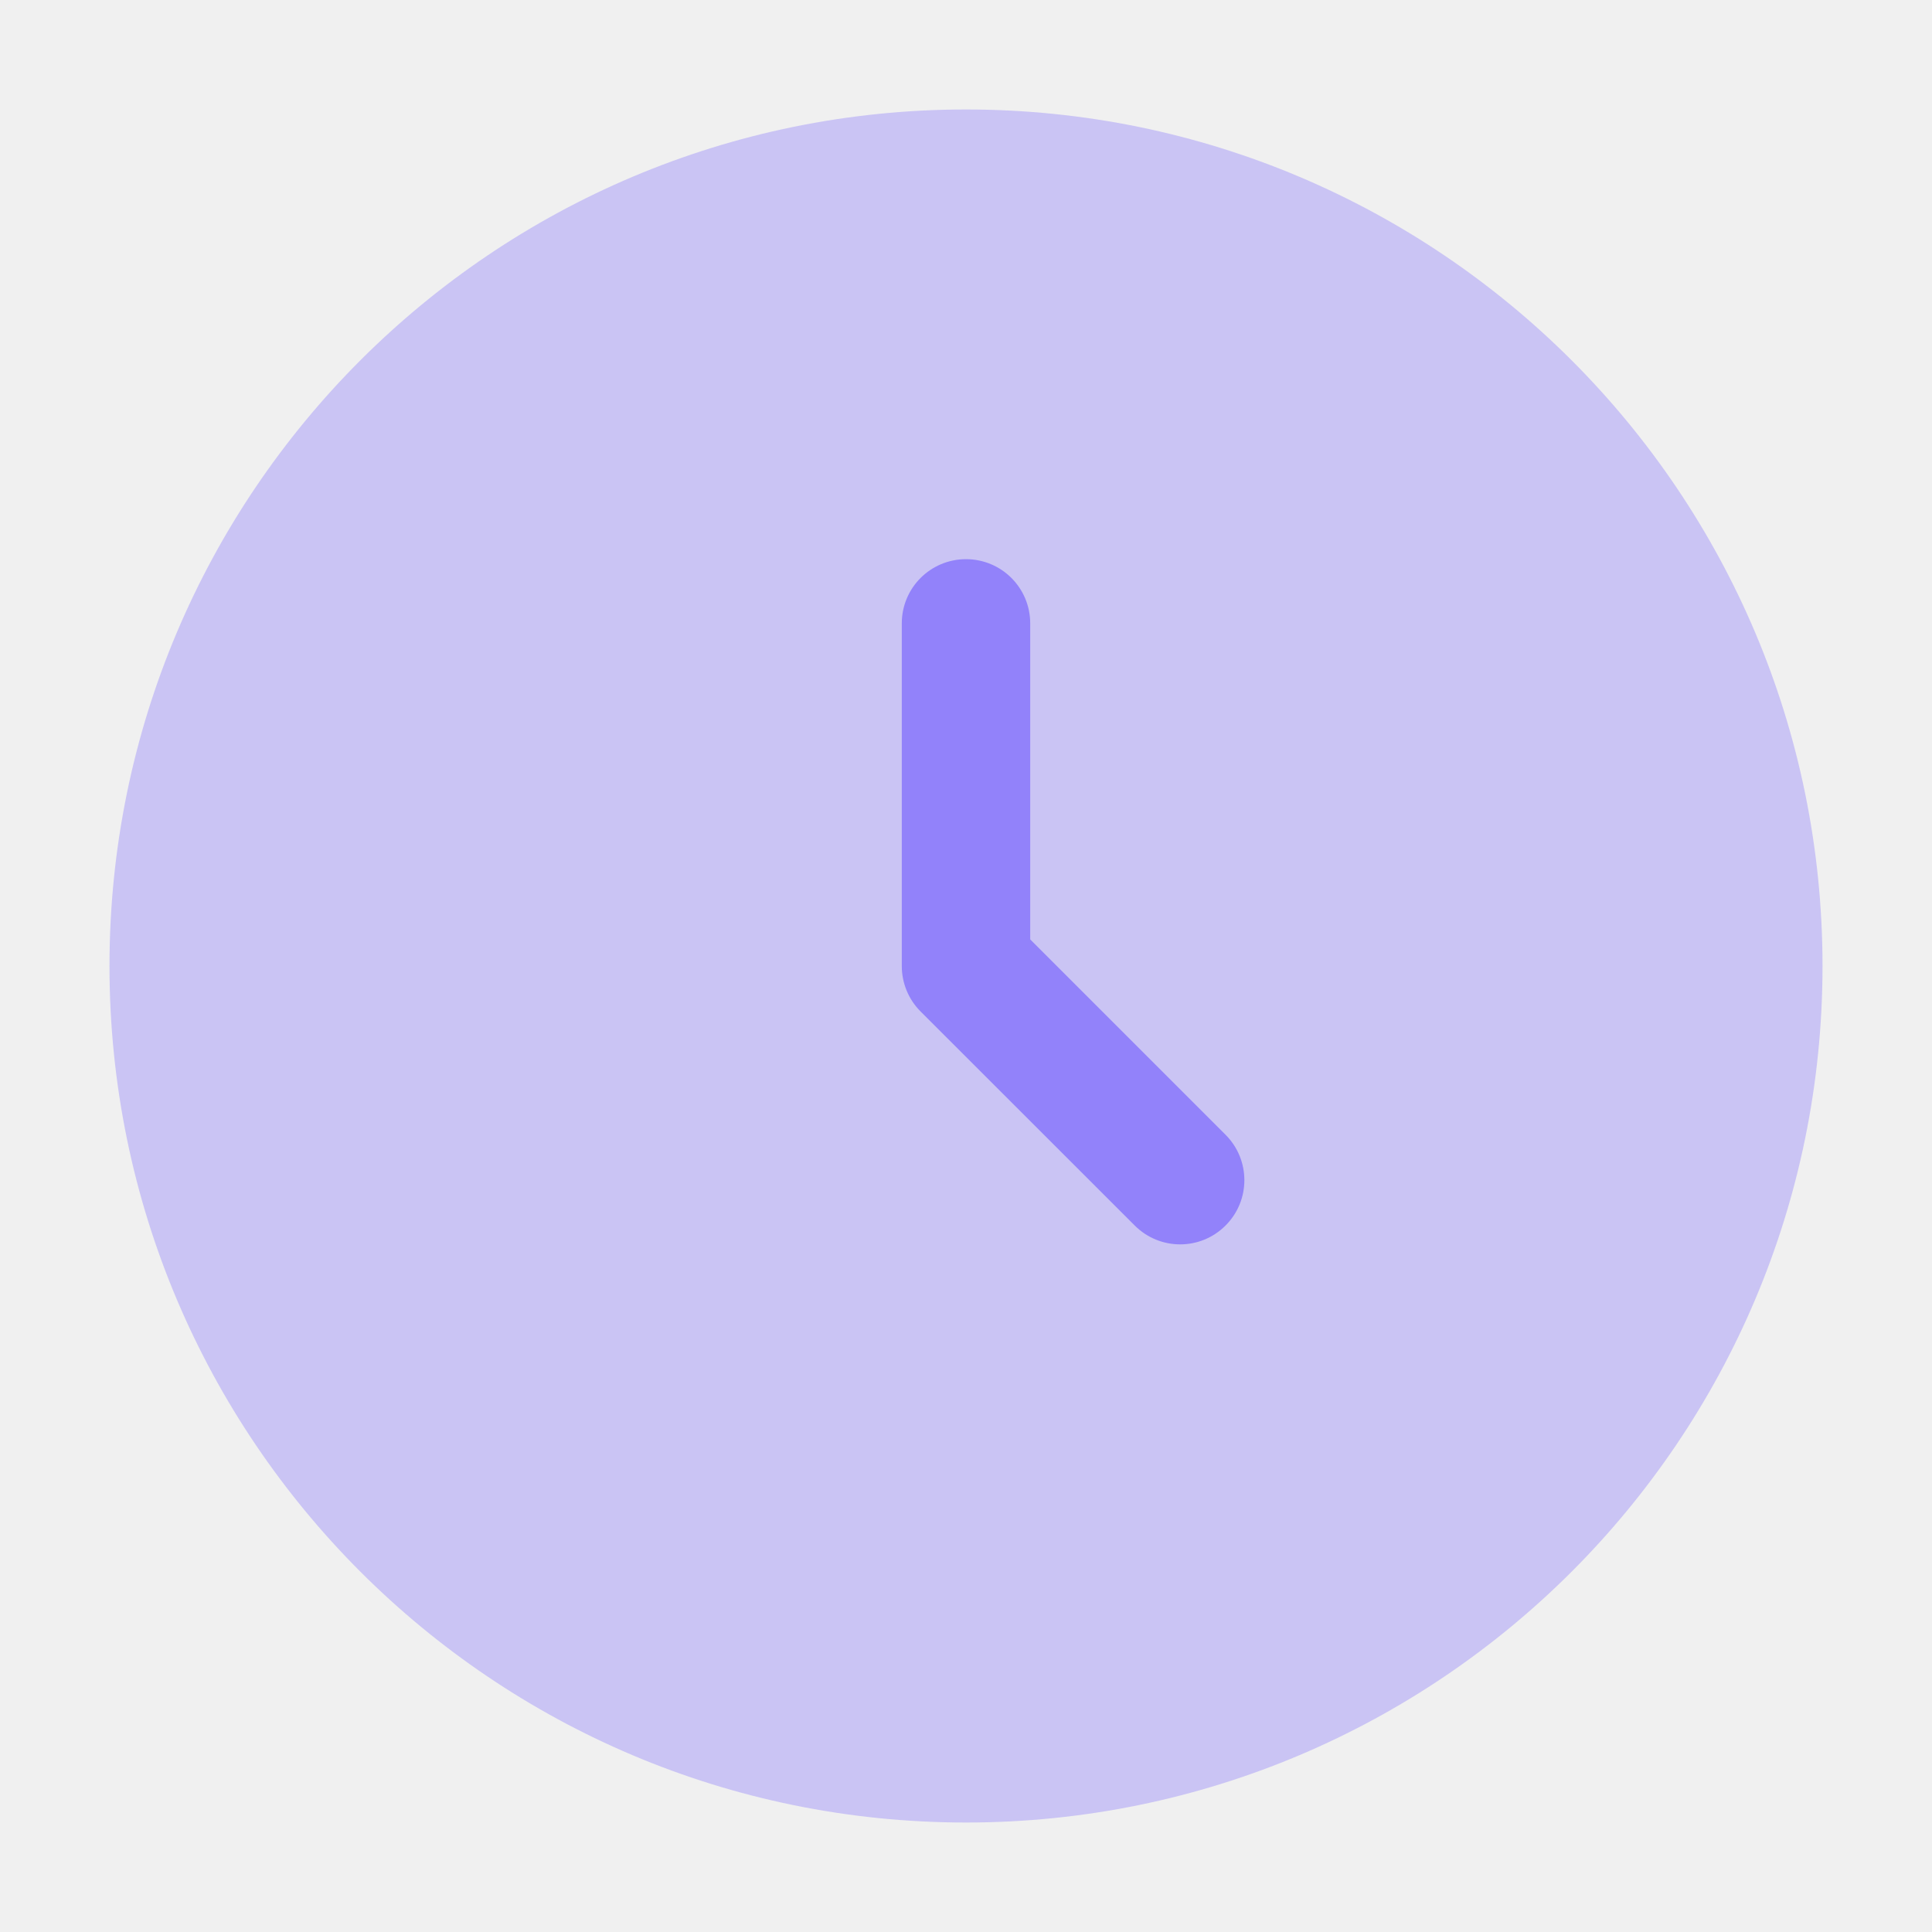
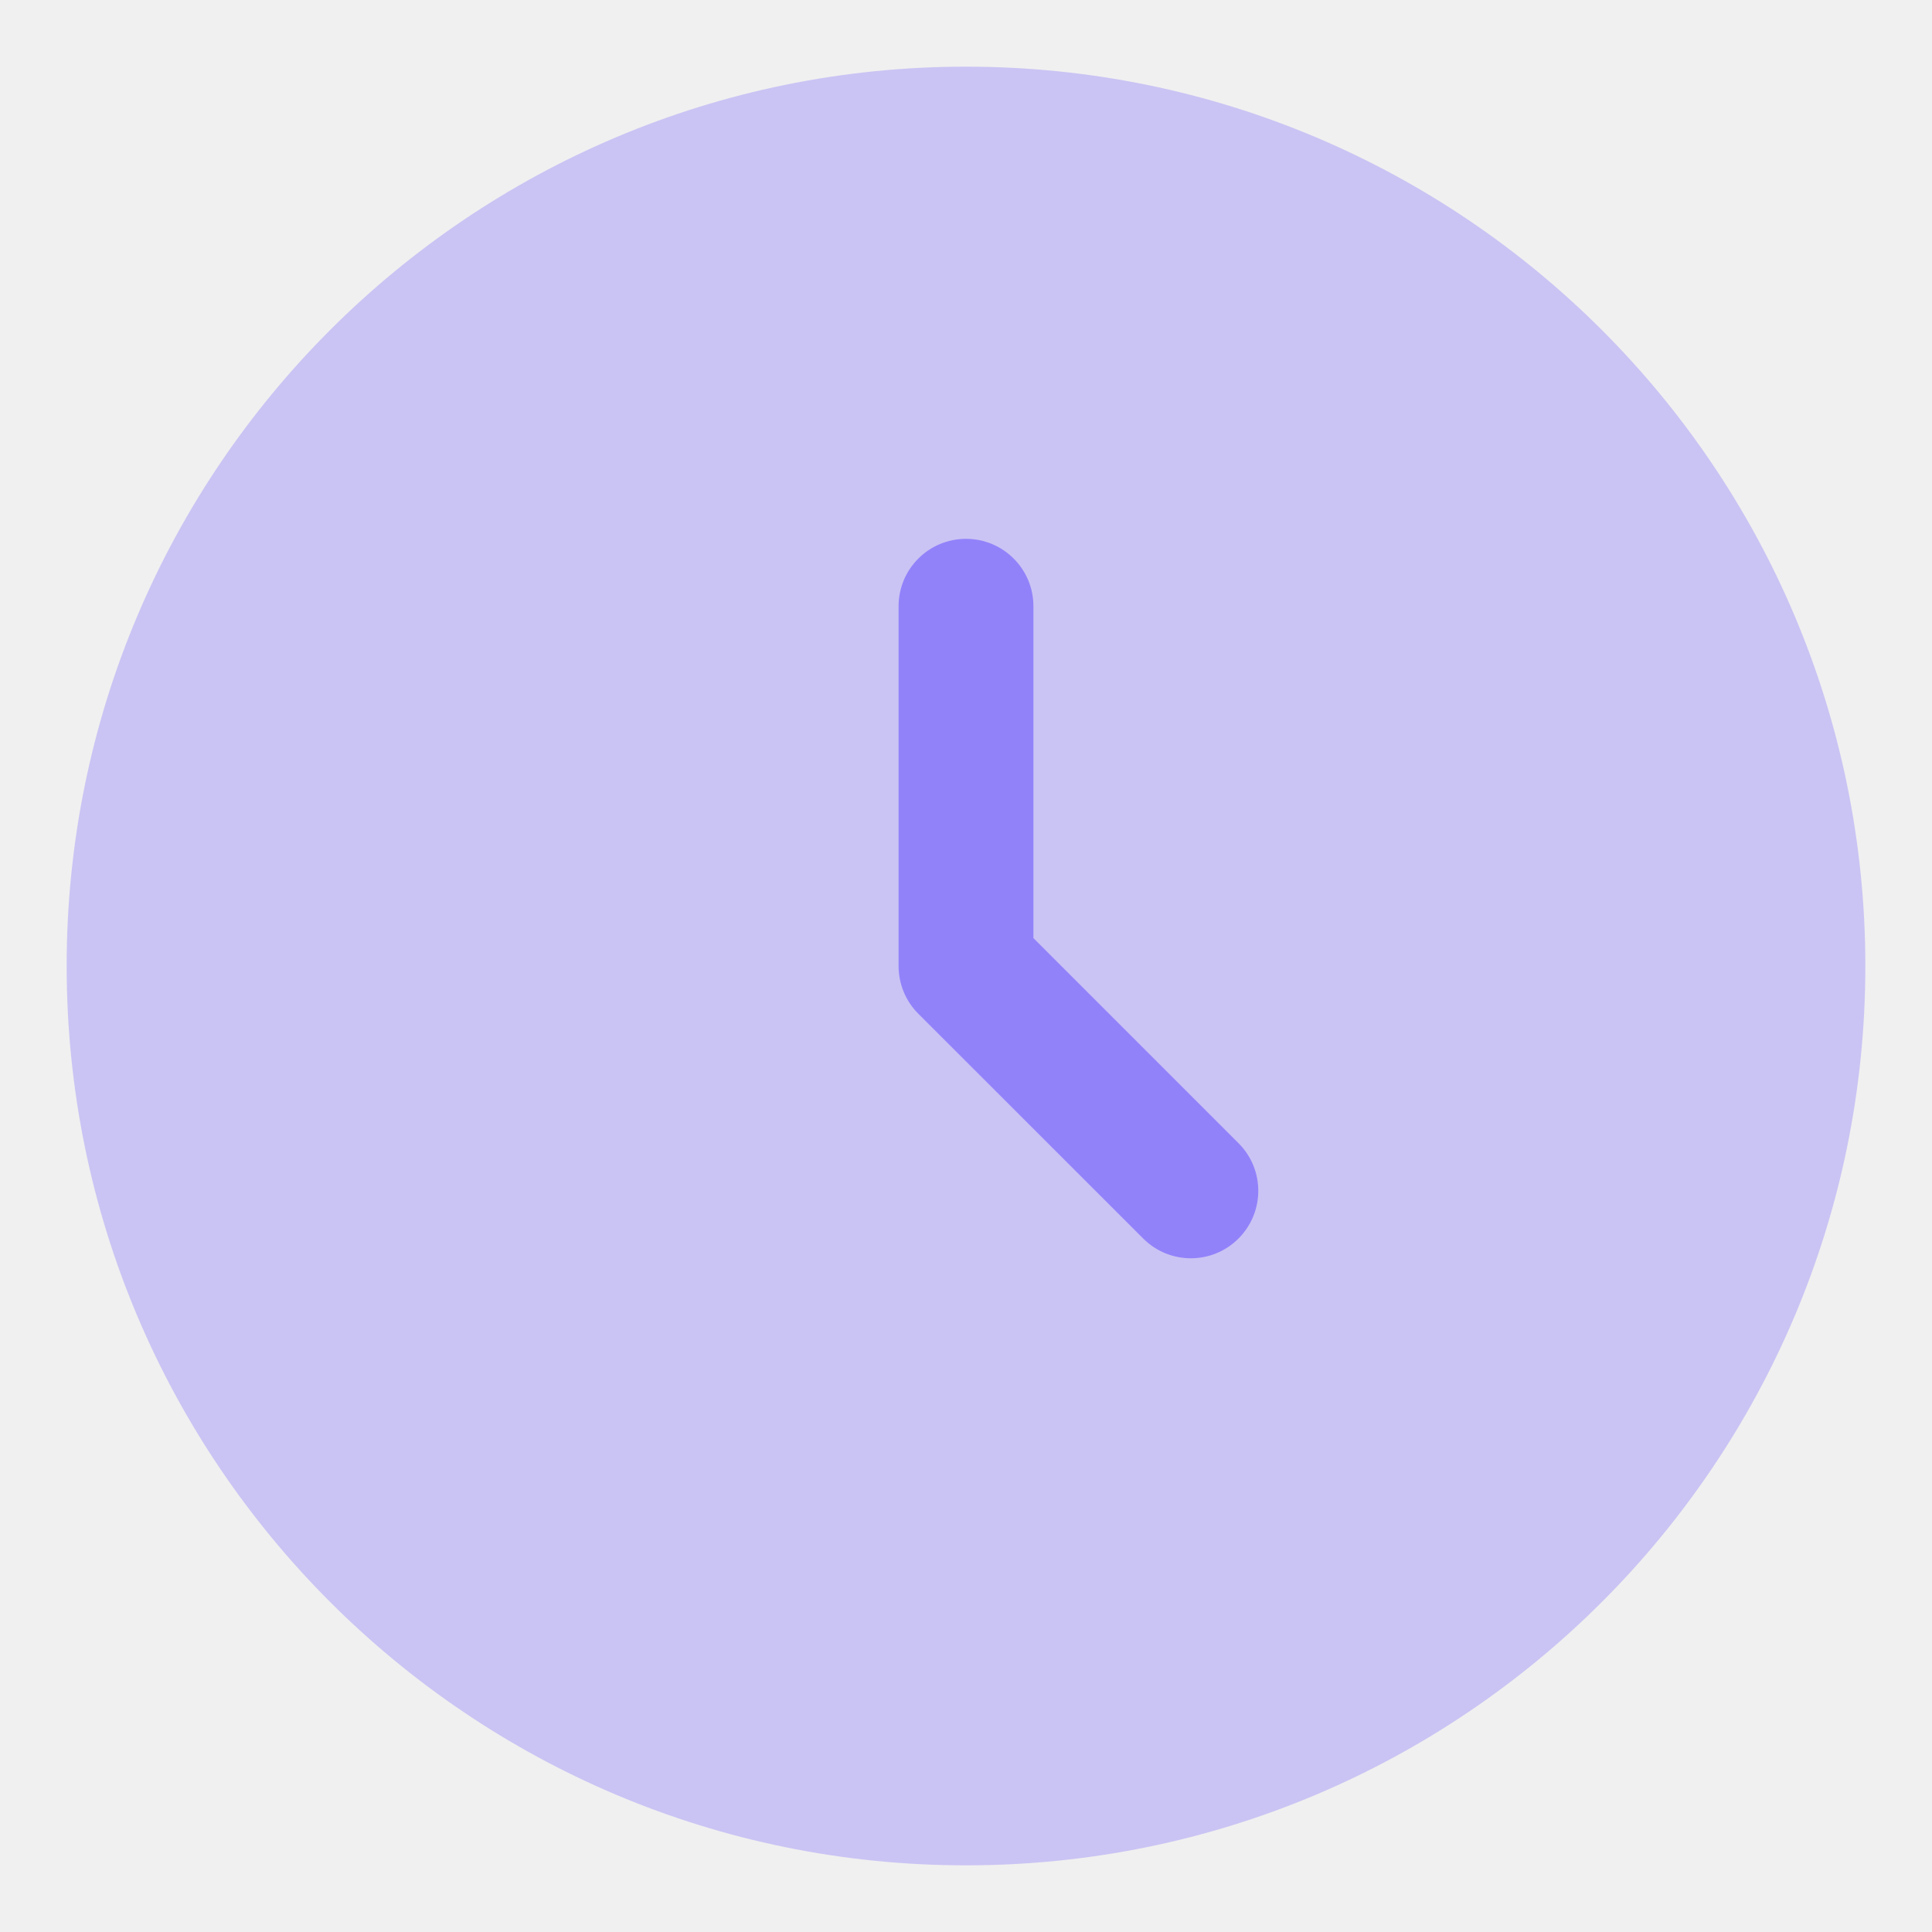
- <svg xmlns="http://www.w3.org/2000/svg" width="21" height="21" viewBox="0 0 21 21" fill="none">
-   <path d="M10.5 19.81C15.642 19.81 19.81 15.642 19.81 10.5C19.81 5.358 15.642 1.19 10.5 1.19C5.358 1.19 1.19 5.358 1.19 10.5C1.19 15.642 5.358 19.81 10.5 19.81Z" fill="#9282FA" fill-opacity="0.4" />
-   <path fill-rule="evenodd" clip-rule="evenodd" d="M10.5 6.078C10.886 6.078 11.198 6.39 11.198 6.776V10.211L13.321 12.334C13.594 12.607 13.594 13.049 13.321 13.321C13.049 13.594 12.607 13.594 12.334 13.321L10.006 10.994C9.875 10.863 9.802 10.685 9.802 10.5V6.776C9.802 6.39 10.114 6.078 10.5 6.078Z" fill="#9282FA" />
+ <svg xmlns="http://www.w3.org/2000/svg" width="20" height="20" viewBox="0 0 20 20" fill="none">
+   <g clip-path="url(#clip0_3112_676)">
+     <path d="M10 19.31C15.142 19.31 19.31 15.142 19.31 10C19.31 4.858 15.142 0.69 10 0.69C4.858 0.69 0.69 4.858 0.69 10C0.69 15.142 4.858 19.31 10 19.31Z" fill="#9282FA" fill-opacity="0.4" />
+     <path fill-rule="evenodd" clip-rule="evenodd" d="M10 5.578C10.386 5.578 10.698 5.89 10.698 6.276V9.711L12.821 11.834C13.094 12.106 13.094 12.548 12.821 12.821C12.549 13.094 12.107 13.094 11.834 12.821L9.506 10.494C9.375 10.363 9.302 10.185 9.302 10V6.276C9.302 5.89 9.614 5.578 10 5.578Z" fill="#9282FA" />
+   </g>
+   <defs>
+     <clipPath id="clip0_3112_676">
+       <rect width="20" height="20" fill="white" />
+     </clipPath>
+   </defs>
</svg>
